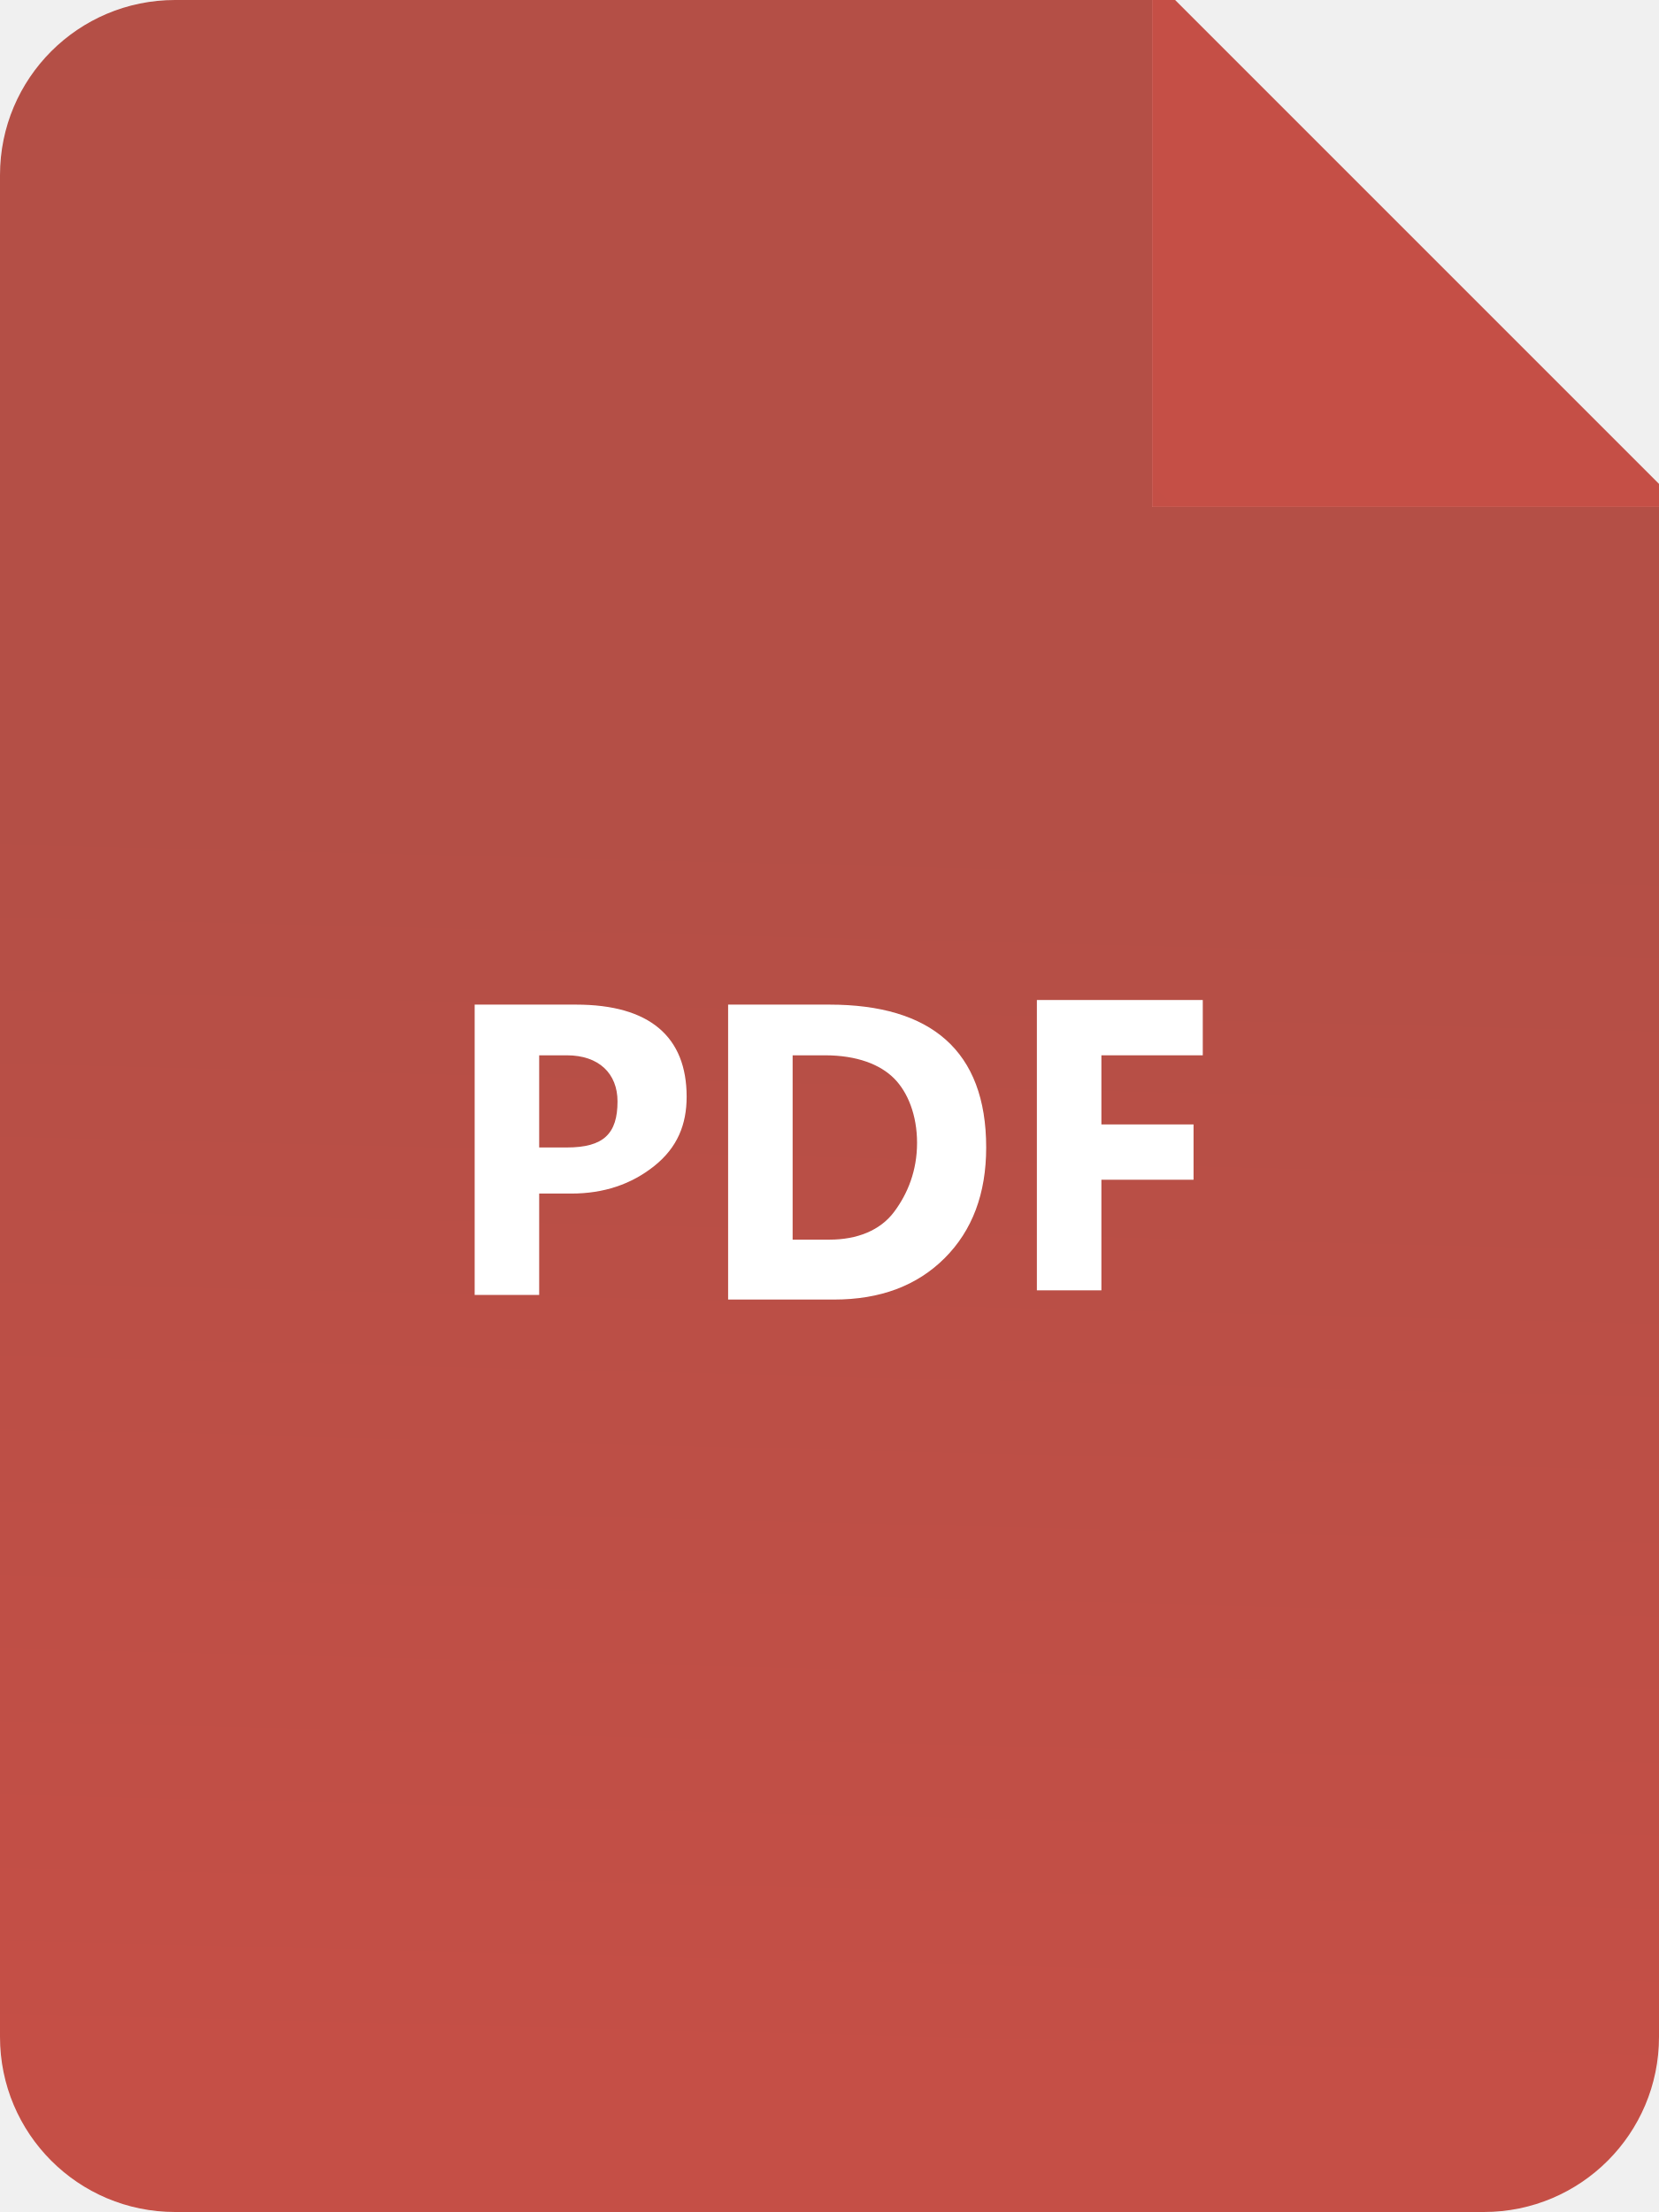
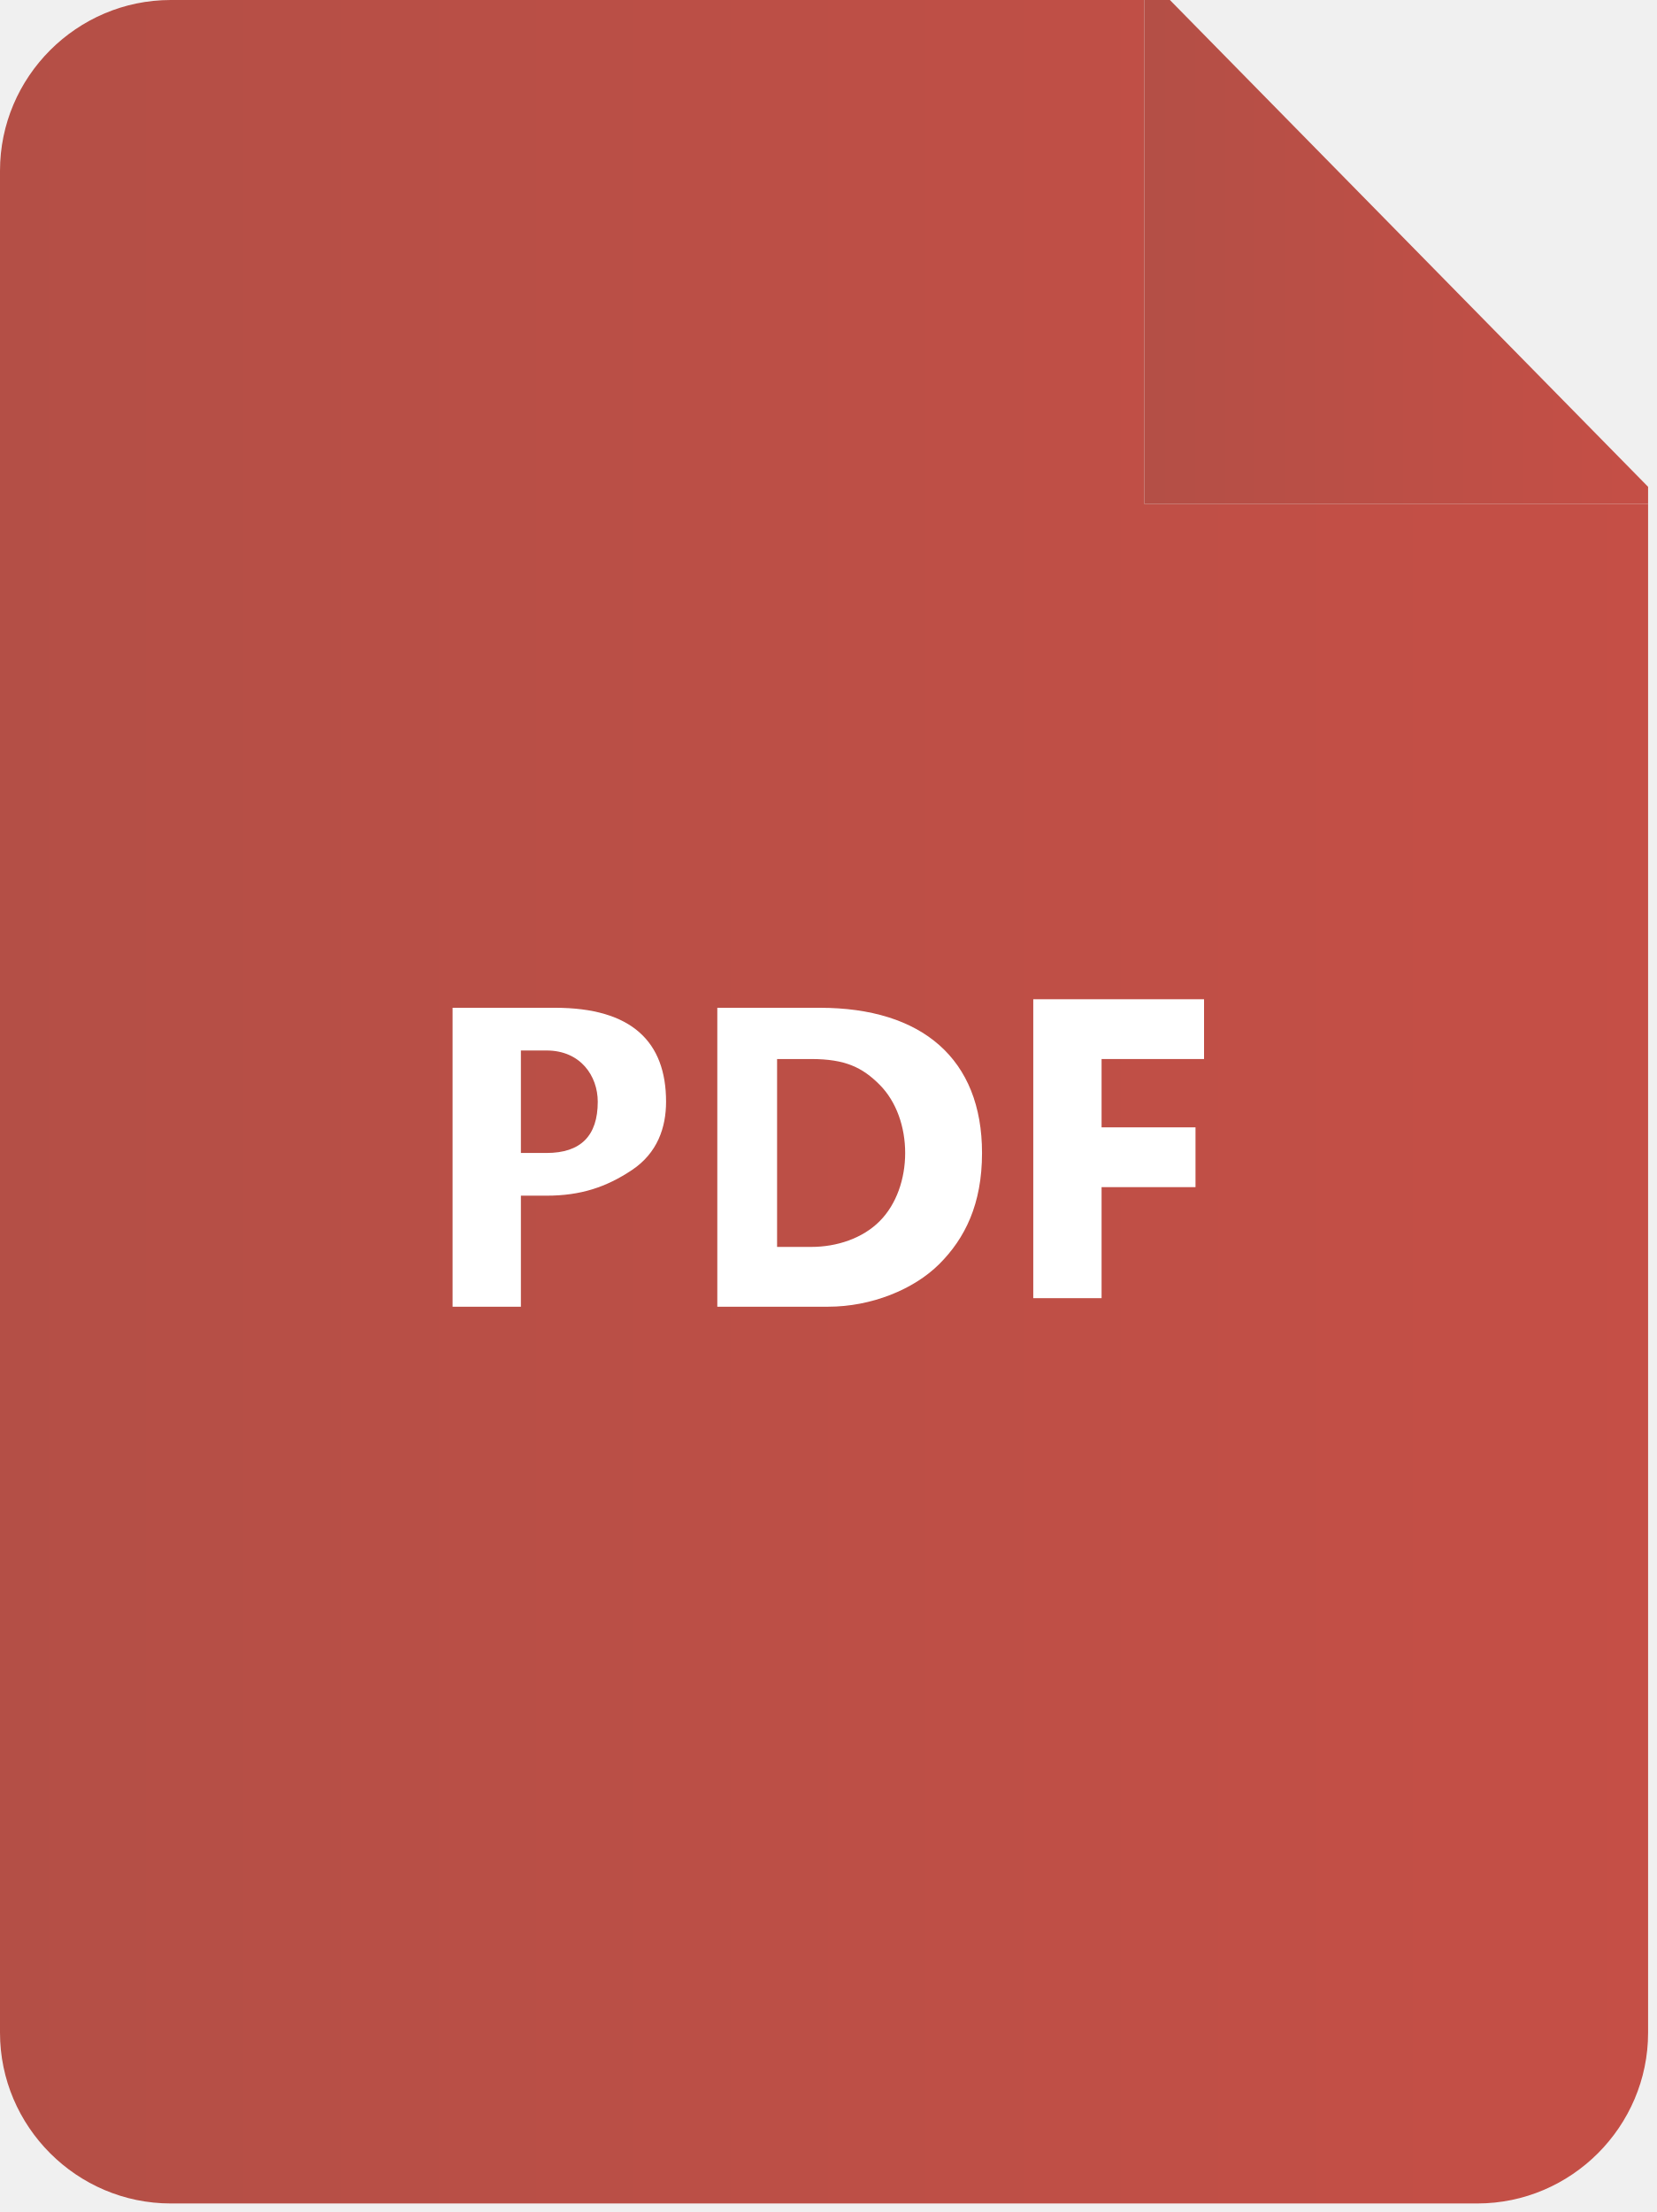
- <svg xmlns="http://www.w3.org/2000/svg" version="1.1" id="Слой_1" x="0px" y="0px" viewBox="0 0 36 48" style="enable-background:new 0 0 36 48;" xml:space="preserve">
+ <svg xmlns="http://www.w3.org/2000/svg" version="1.1" id="Слой_1" x="0px" y="0px" viewBox="0 0 19.4 25.9" style="enable-background:new 0 0 19.4 25.9;" xml:space="preserve">
  <style type="text/css">
	.st0{fill:url(#SVGID_1_);}
	.st1{fill:url(#SVGID_2_);}
	.st2{enable-background:new    ;}
	.st3{fill:#FFFFFF;}
</style>
-   <linearGradient id="SVGID_1_" gradientUnits="userSpaceOnUse" x1="18.15" y1="30.713" x2="17.48" y2="3.773" gradientTransform="matrix(1 0 0 -1 0 48.6929)">
-     <stop offset="0" style="stop-color:#B44F46" />
-     <stop offset="1" style="stop-color:#C54F46" />
-   </linearGradient>
-   <path class="st0" d="M25,0H3.8C1.7,0,0,1.7,0,3.8v40.4C0,46.3,1.7,48,3.8,48h28.4c2.1,0,3.8-1.7,3.8-3.8V11H25V0z" />
-   <linearGradient id="SVGID_2_" gradientUnits="userSpaceOnUse" x1="16.362" y1="29.841" x2="25.362" y2="38.341" gradientTransform="matrix(1 0 0 -1 0 48.6929)">
-     <stop offset="0" style="stop-color:#B44F46" />
-     <stop offset="1" style="stop-color:#C54F46" />
-   </linearGradient>
-   <path class="st1" d="M25.5,0H25v11h11v-0.5L25.5,0z" />
-   <g class="st2">
-     <path class="st3" d="M11.7,25.9v2.2h-1.4v-6.3h2.2c1.6,0,2.4,0.7,2.4,2c0,0.6-0.2,1.1-0.7,1.5c-0.5,0.4-1.1,0.6-1.8,0.6H11.7z    M11.7,22.9v2h0.6c0.8,0,1.1-0.3,1.1-1c0-0.6-0.4-1-1.1-1H11.7z" />
-     <path class="st3" d="M15.8,28.1v-6.3h2.2c2.2,0,3.4,1,3.4,3.1c0,1-0.3,1.8-0.9,2.4c-0.6,0.6-1.4,0.9-2.4,0.9H15.8z M17.2,22.9v4H18   c0.6,0,1.1-0.2,1.4-0.6c0.3-0.4,0.5-0.9,0.5-1.5c0-0.6-0.2-1.1-0.5-1.4c-0.3-0.3-0.8-0.5-1.5-0.5H17.2z" />
-     <path class="st3" d="M26.1,22.9h-2.2v1.5h2v1.2h-2v2.4h-1.4v-6.3h3.6V22.9z" />
+   <g>
+     <linearGradient id="SVGID_1_" gradientUnits="userSpaceOnUse" x1="0" y1="464.24" x2="19.4" y2="464.24" gradientTransform="matrix(1 0 0 1 0 -451.3071)">
+       <stop offset="0" style="stop-color:#B44F46" />
+       <stop offset="1" style="stop-color:#C54F46" />
+     </linearGradient>
+     <path class="st0" d="M13.5,0H2C0.9,0,0,0.9,0,2v21.8c0,1.1,0.9,2,2,2h15.3c1.1,0,2-0.9,2-2V5.9h-5.9V0z" />
+     <linearGradient id="SVGID_2_" gradientUnits="userSpaceOnUse" x1="13.472" y1="454.271" x2="19.4" y2="454.271" gradientTransform="matrix(1 0 0 1 0 -451.3071)">
+       <stop offset="0" style="stop-color:#B44F46" />
+       <stop offset="1" style="stop-color:#C54F46" />
+     </linearGradient>
+     <path class="st1" d="M13.7,0h-0.3v5.9h5.9V5.7L13.7,0z" />
+     <g class="st2">
+       <path class="st3" d="M6.1,14.1v1.2H5.3v-3.5h1.2c0.9,0,1.3,0.4,1.3,1.1c0,0.3-0.1,0.6-0.4,0.8c-0.3,0.2-0.6,0.3-1,0.3H6.1z     M6.1,12.4v1.1h0.3c0.4,0,0.6-0.2,0.6-0.6c0-0.3-0.2-0.6-0.6-0.6H6.1z" />
+       <path class="st3" d="M8.4,15.3v-3.5h1.2c1.2,0,1.9,0.6,1.9,1.7c0,0.6-0.2,1-0.5,1.3c-0.3,0.3-0.8,0.5-1.3,0.5L8.4,15.3L8.4,15.3z     M9.1,12.4v2.2h0.4c0.3,0,0.6-0.1,0.8-0.3c0.2-0.2,0.3-0.5,0.3-0.8c0-0.3-0.1-0.6-0.3-0.8c-0.2-0.2-0.4-0.3-0.8-0.3H9.1z" />
+       <path class="st3" d="M14.1,12.4h-1.2v0.8h1.1v0.7h-1.1v1.3h-0.8v-3.5h2V12.4z" />
+     </g>
  </g>
</svg>
